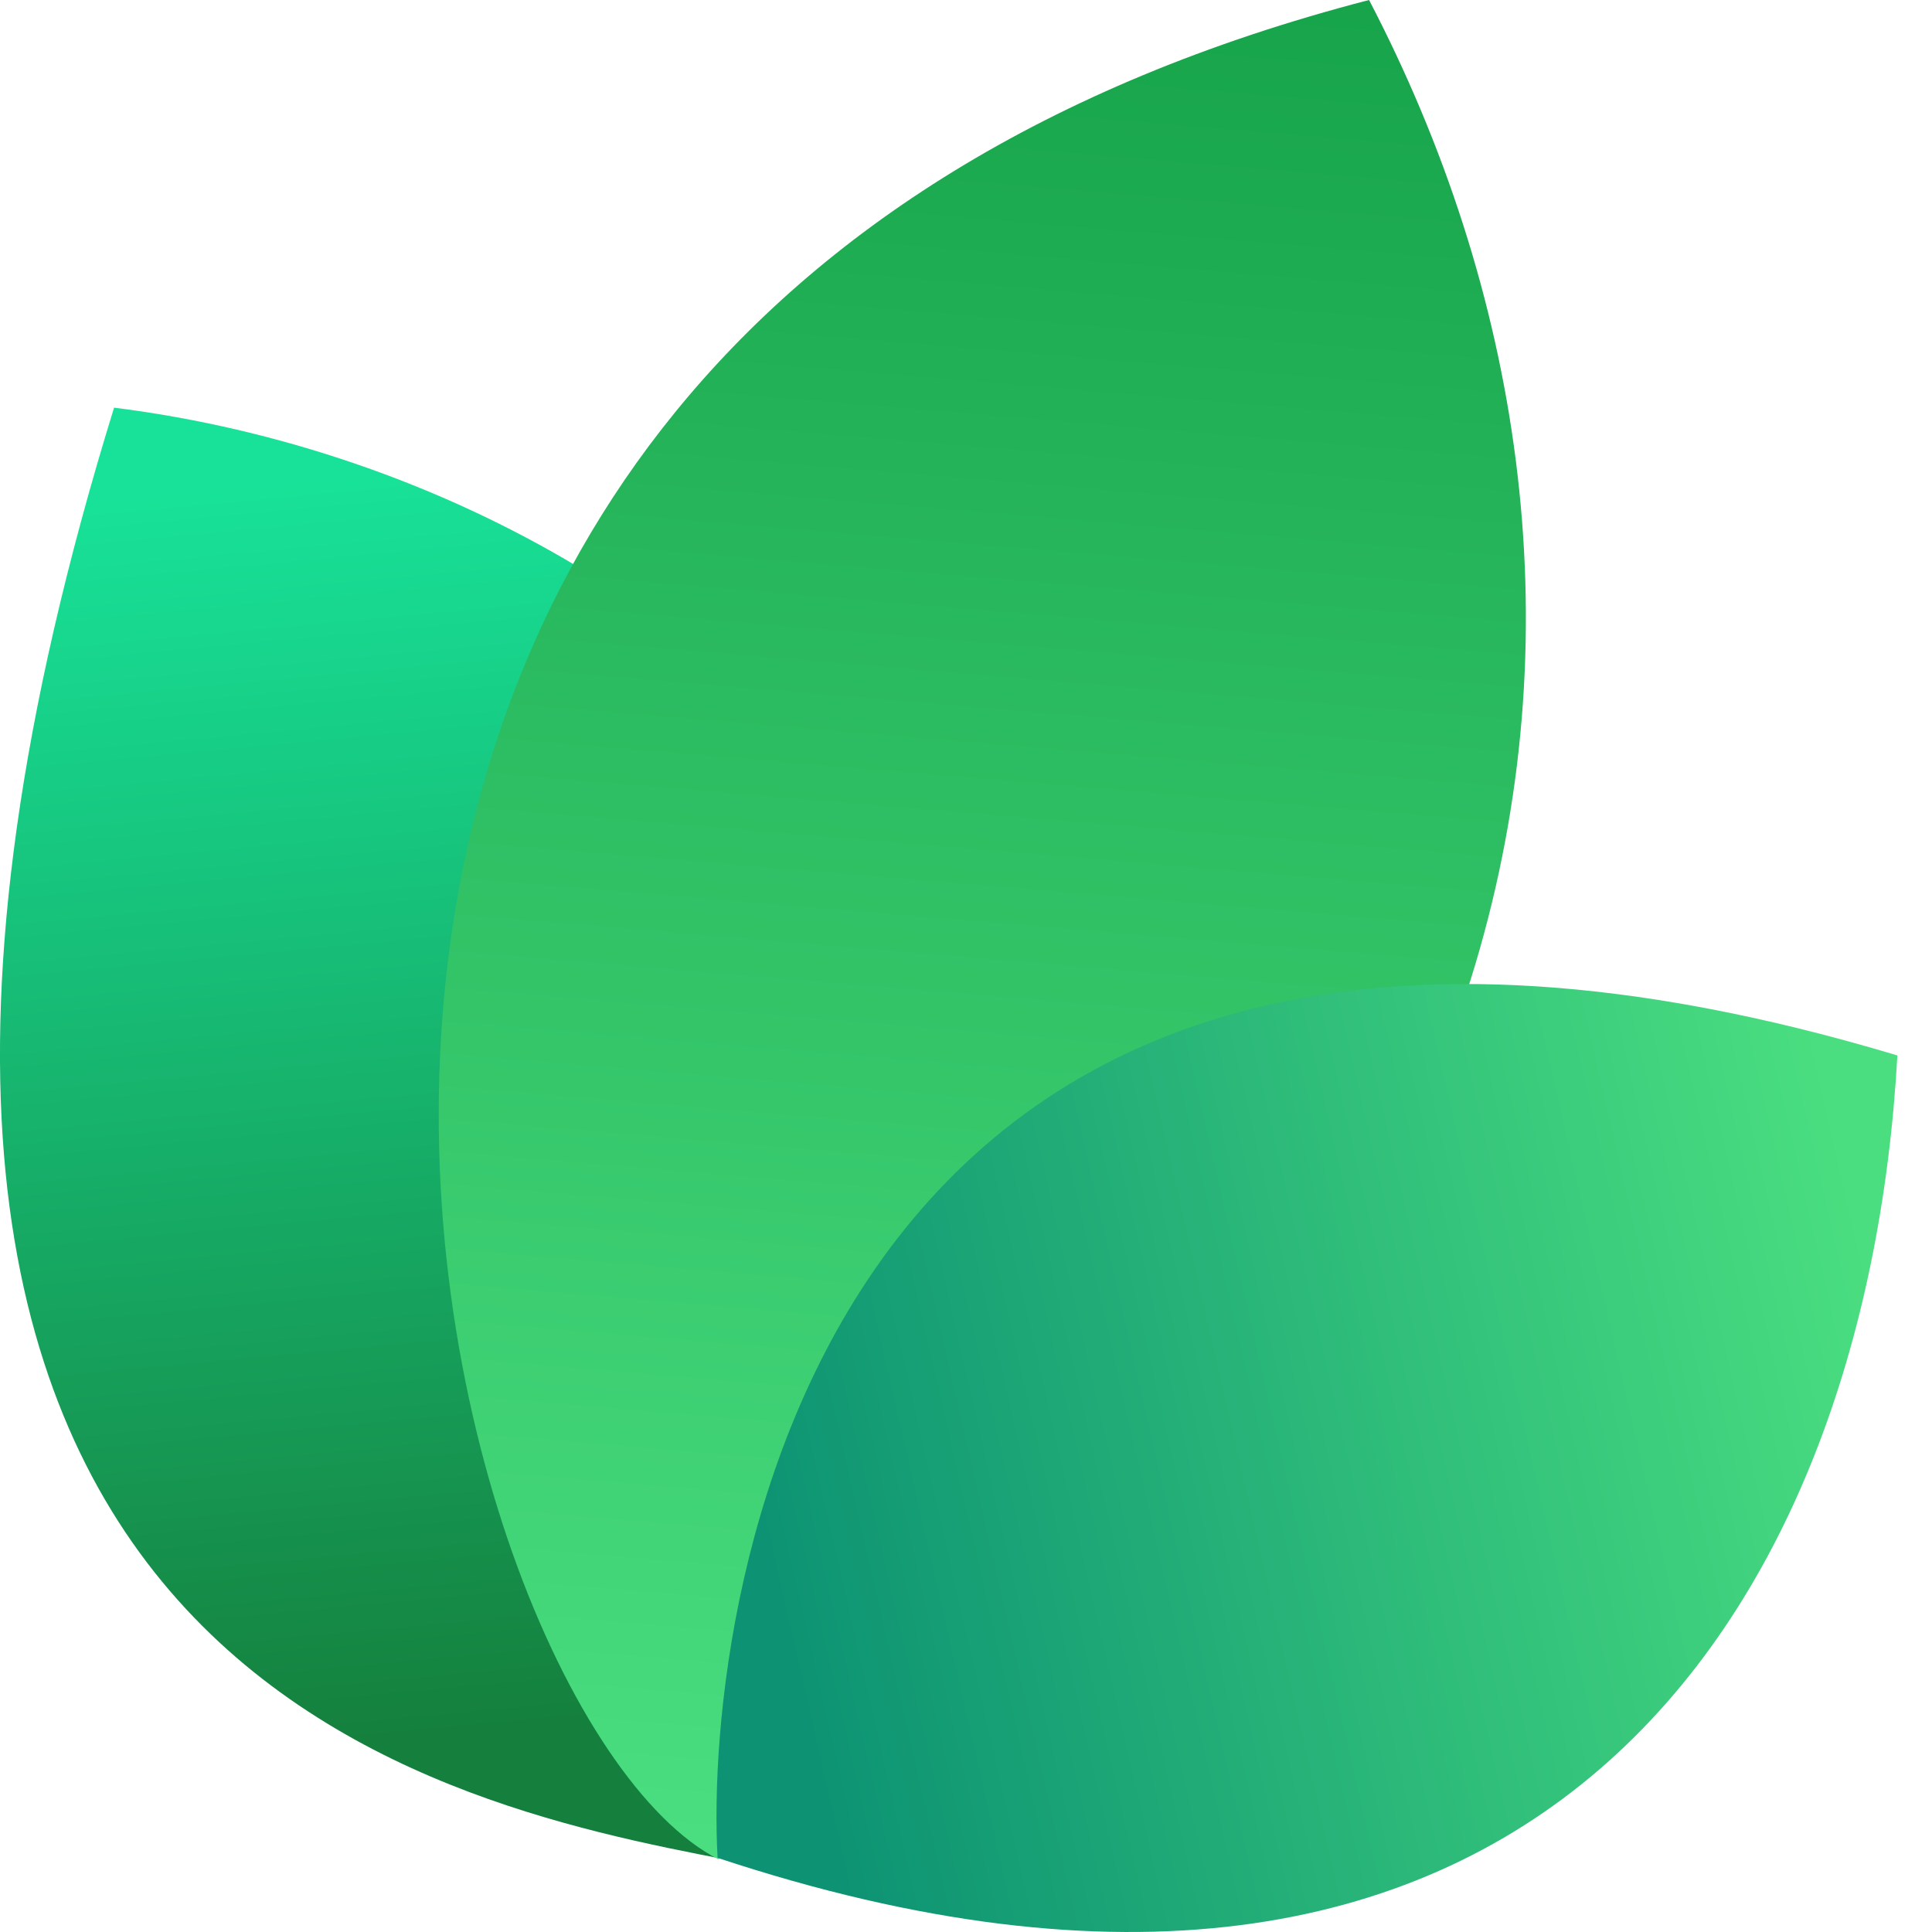
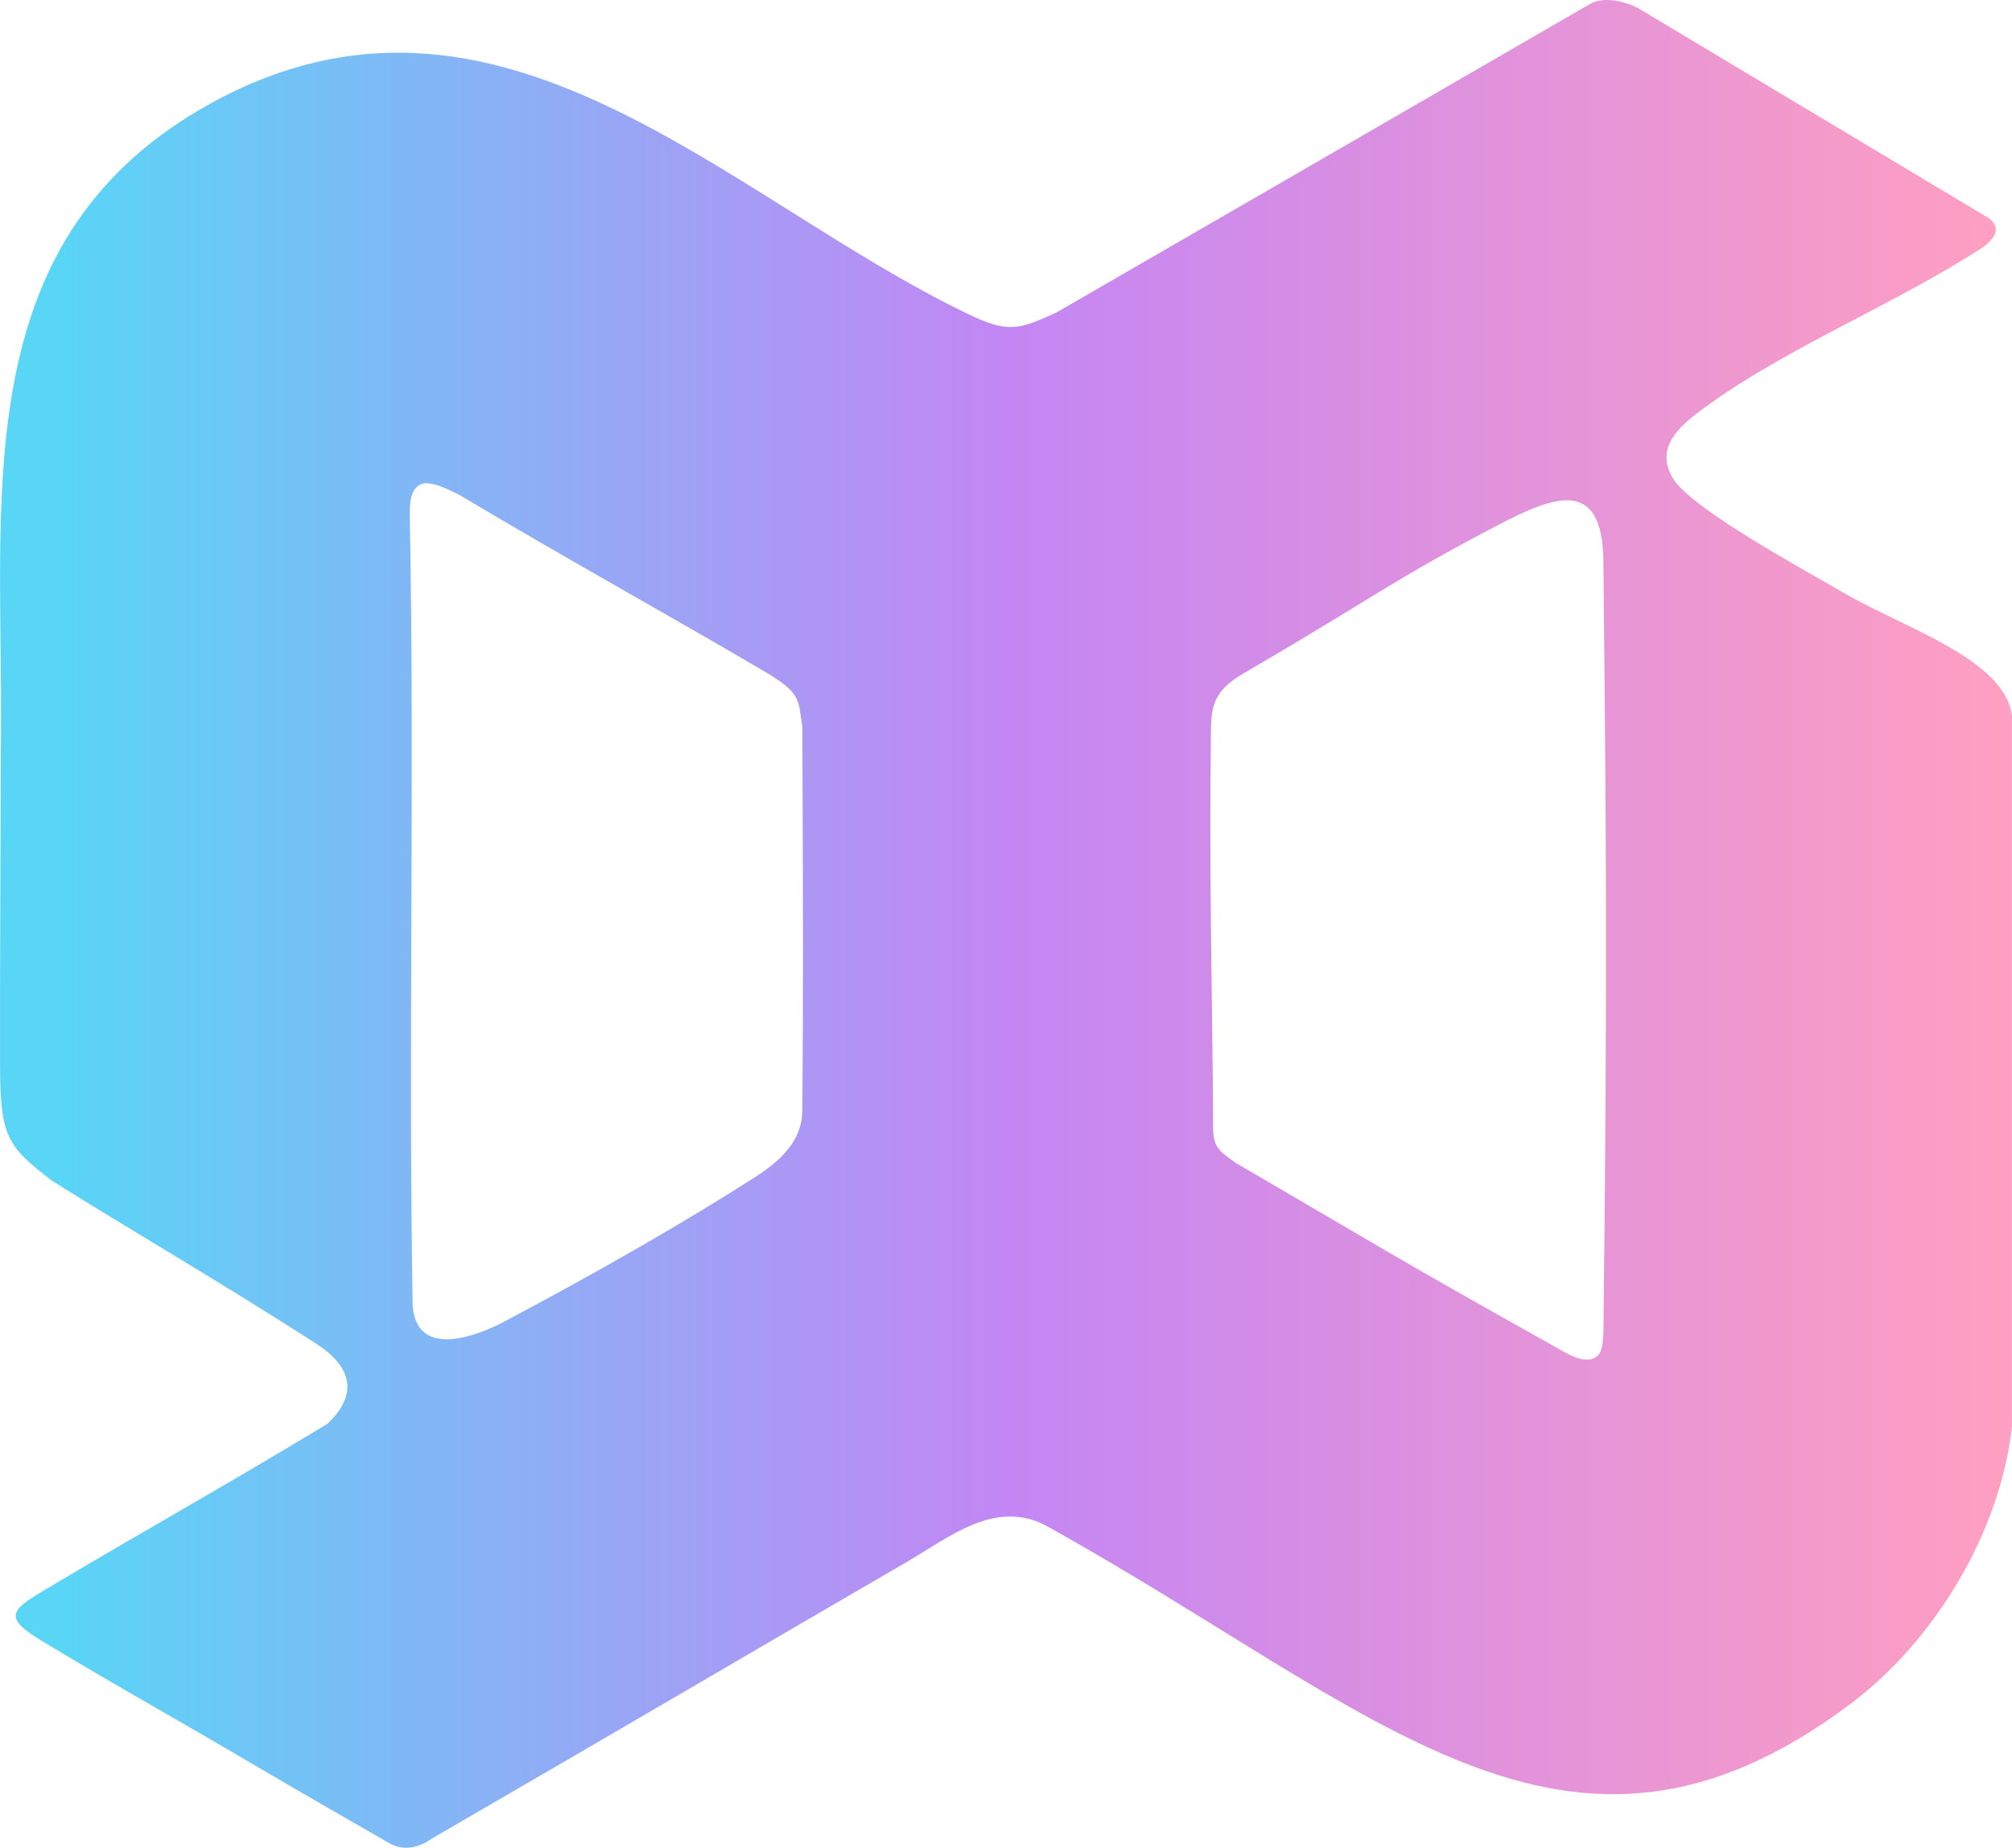
- <svg xmlns="http://www.w3.org/2000/svg" width="24" height="24" viewBox="0 0 24 24" fill="none">
-   <path d="M9.061 23.108C5.268 22.377 -3.391 20.627 1.417 5.064C9.634 6.099 16.973 14.064 9.061 23.108Z" fill="url(#paint0_linear_17557_2021)" />
-   <path d="M8.919 23.094C5.276 21.222 0.784 4.209 17.007 0C20.757 7.193 19.621 16.545 8.919 23.094Z" fill="url(#paint1_linear_17557_2021)" />
-   <path d="M8.914 23.079C8.735 19.882 10.159 9.085 23.57 13.111C23.181 20.123 18.984 26.418 8.914 23.079Z" fill="url(#paint2_linear_17557_2021)" />
+ <svg xmlns="http://www.w3.org/2000/svg" id="_图层_1" data-name="图层 1" viewBox="0 0 881.8 809.76">
  <defs>
-     <linearGradient id="paint0_linear_17557_2021" x1="3.776" y1="5.916" x2="5.232" y2="21.559" gradientUnits="userSpaceOnUse">
-       <stop stop-color="#18E299" />
-       <stop offset="1" stop-color="#15803D" />
-     </linearGradient>
-     <linearGradient id="paint1_linear_17557_2021" x1="12.171" y1="-0.718" x2="10.19" y2="22.983" gradientUnits="userSpaceOnUse">
-       <stop stop-color="#16A34A" />
-       <stop offset="1" stop-color="#4ADE80" />
-     </linearGradient>
-     <linearGradient id="paint2_linear_17557_2021" x1="23.133" y1="15.353" x2="9.338" y2="18.52" gradientUnits="userSpaceOnUse">
-       <stop stop-color="#4ADE80" />
-       <stop offset="1" stop-color="#0D9373" />
+     <style>
+       .cls-1 {
+         fill: url(#_未命名的渐变_14);
+       }
+     </style>
+     <linearGradient id="_未命名的渐变_14" data-name="未命名的渐变 14" x1="0" y1="404.88" x2="881.8" y2="404.88" gradientUnits="userSpaceOnUse">
+       <stop offset=".03" stop-color="#59d5f6" />
+       <stop offset=".5" stop-color="#c386f4" />
+       <stop offset="1" stop-color="#ff9fc1" />
    </linearGradient>
  </defs>
+   <path class="cls-1" d="M718.06,3.63l153.87,92.15c6.24,5.35.48,9.87-2.88,12.59-37.78,24.64-85.69,43.75-121.74,70.08-10.34,7.55-22.7,17.24-13.95,31.39,8.32,13.45,58.62,40.53,74.83,50.02,26.31,15.4,70.73,29.05,73.6,53.98v311.25c-5.03,45.86-33.44,93.72-71.2,121.93-124.33,92.89-206.64,2.19-352.83-78.82-22.08-10.97-41.74,5.48-60.35,16.29-78.06,45.35-108.81,63.64-208.7,121.55,0,0-8.79,7.09-18.21,1.64-23.07-13.35-39.36-22.57-57.24-33.13-37.8-22.32-60.38-34.57-95.26-55.66-16.24-9.82-13.54-13.13.82-21.68,49.21-29.29,70.38-40.58,124.54-73.15,14.26-13.32,10.44-25.43-4.88-35.29-42.41-27.28-82.4-50.37-115.66-71.32C2.9,502.18.14,498.12.02,466.54c-.12-32.04.32-118.87.42-151.73C.76,211.42-12.88,103.02,92.77,45.08c125.72-68.94,225.78,41.68,331.16,92.36,17.38,8.36,22.05,7.47,39.27-.61,0,0,178.76-103.27,233.28-134.88,9.03-5.23,21.57,1.67,21.57,1.67ZM183.88,212.52c-3.92,2.41-4.29,7.2-4.29,13.47,2.22,115.24-.73,232.05,1.28,346.45,1.92,22.47,26.62,13.9,40.47,6.55,43.67-23.17,80.51-44.54,109.09-62.82,10.82-6.92,21.1-15.65,21.21-29.46.39-50.58.37-81.49,0-168.38-1.99-11.68.11-14.28-17.19-24.43-42.86-25.17-88.92-50.61-132.98-76.94-3.96-1.86-13.24-7.11-17.59-4.44ZM700.4,593.88c2.03-2.05,2.11-6.6,2.32-9.43,1.96-163.99,1.07-230,0-338.54-.37-37.07-21.72-28.57-46.52-15.63-45.61,23.82-51.54,30-109.75,63.97-15.99,8.91-15.6,16.08-15.77,29.47-.8,64.4.79,117.74.98,169.95-.07,9.68,3.11,10.85,9.8,15.87,64.44,37.5,67.44,40.07,139.44,80.29,5.07,2.83,14.41,9.2,19.51,4.04Z" />
</svg>
